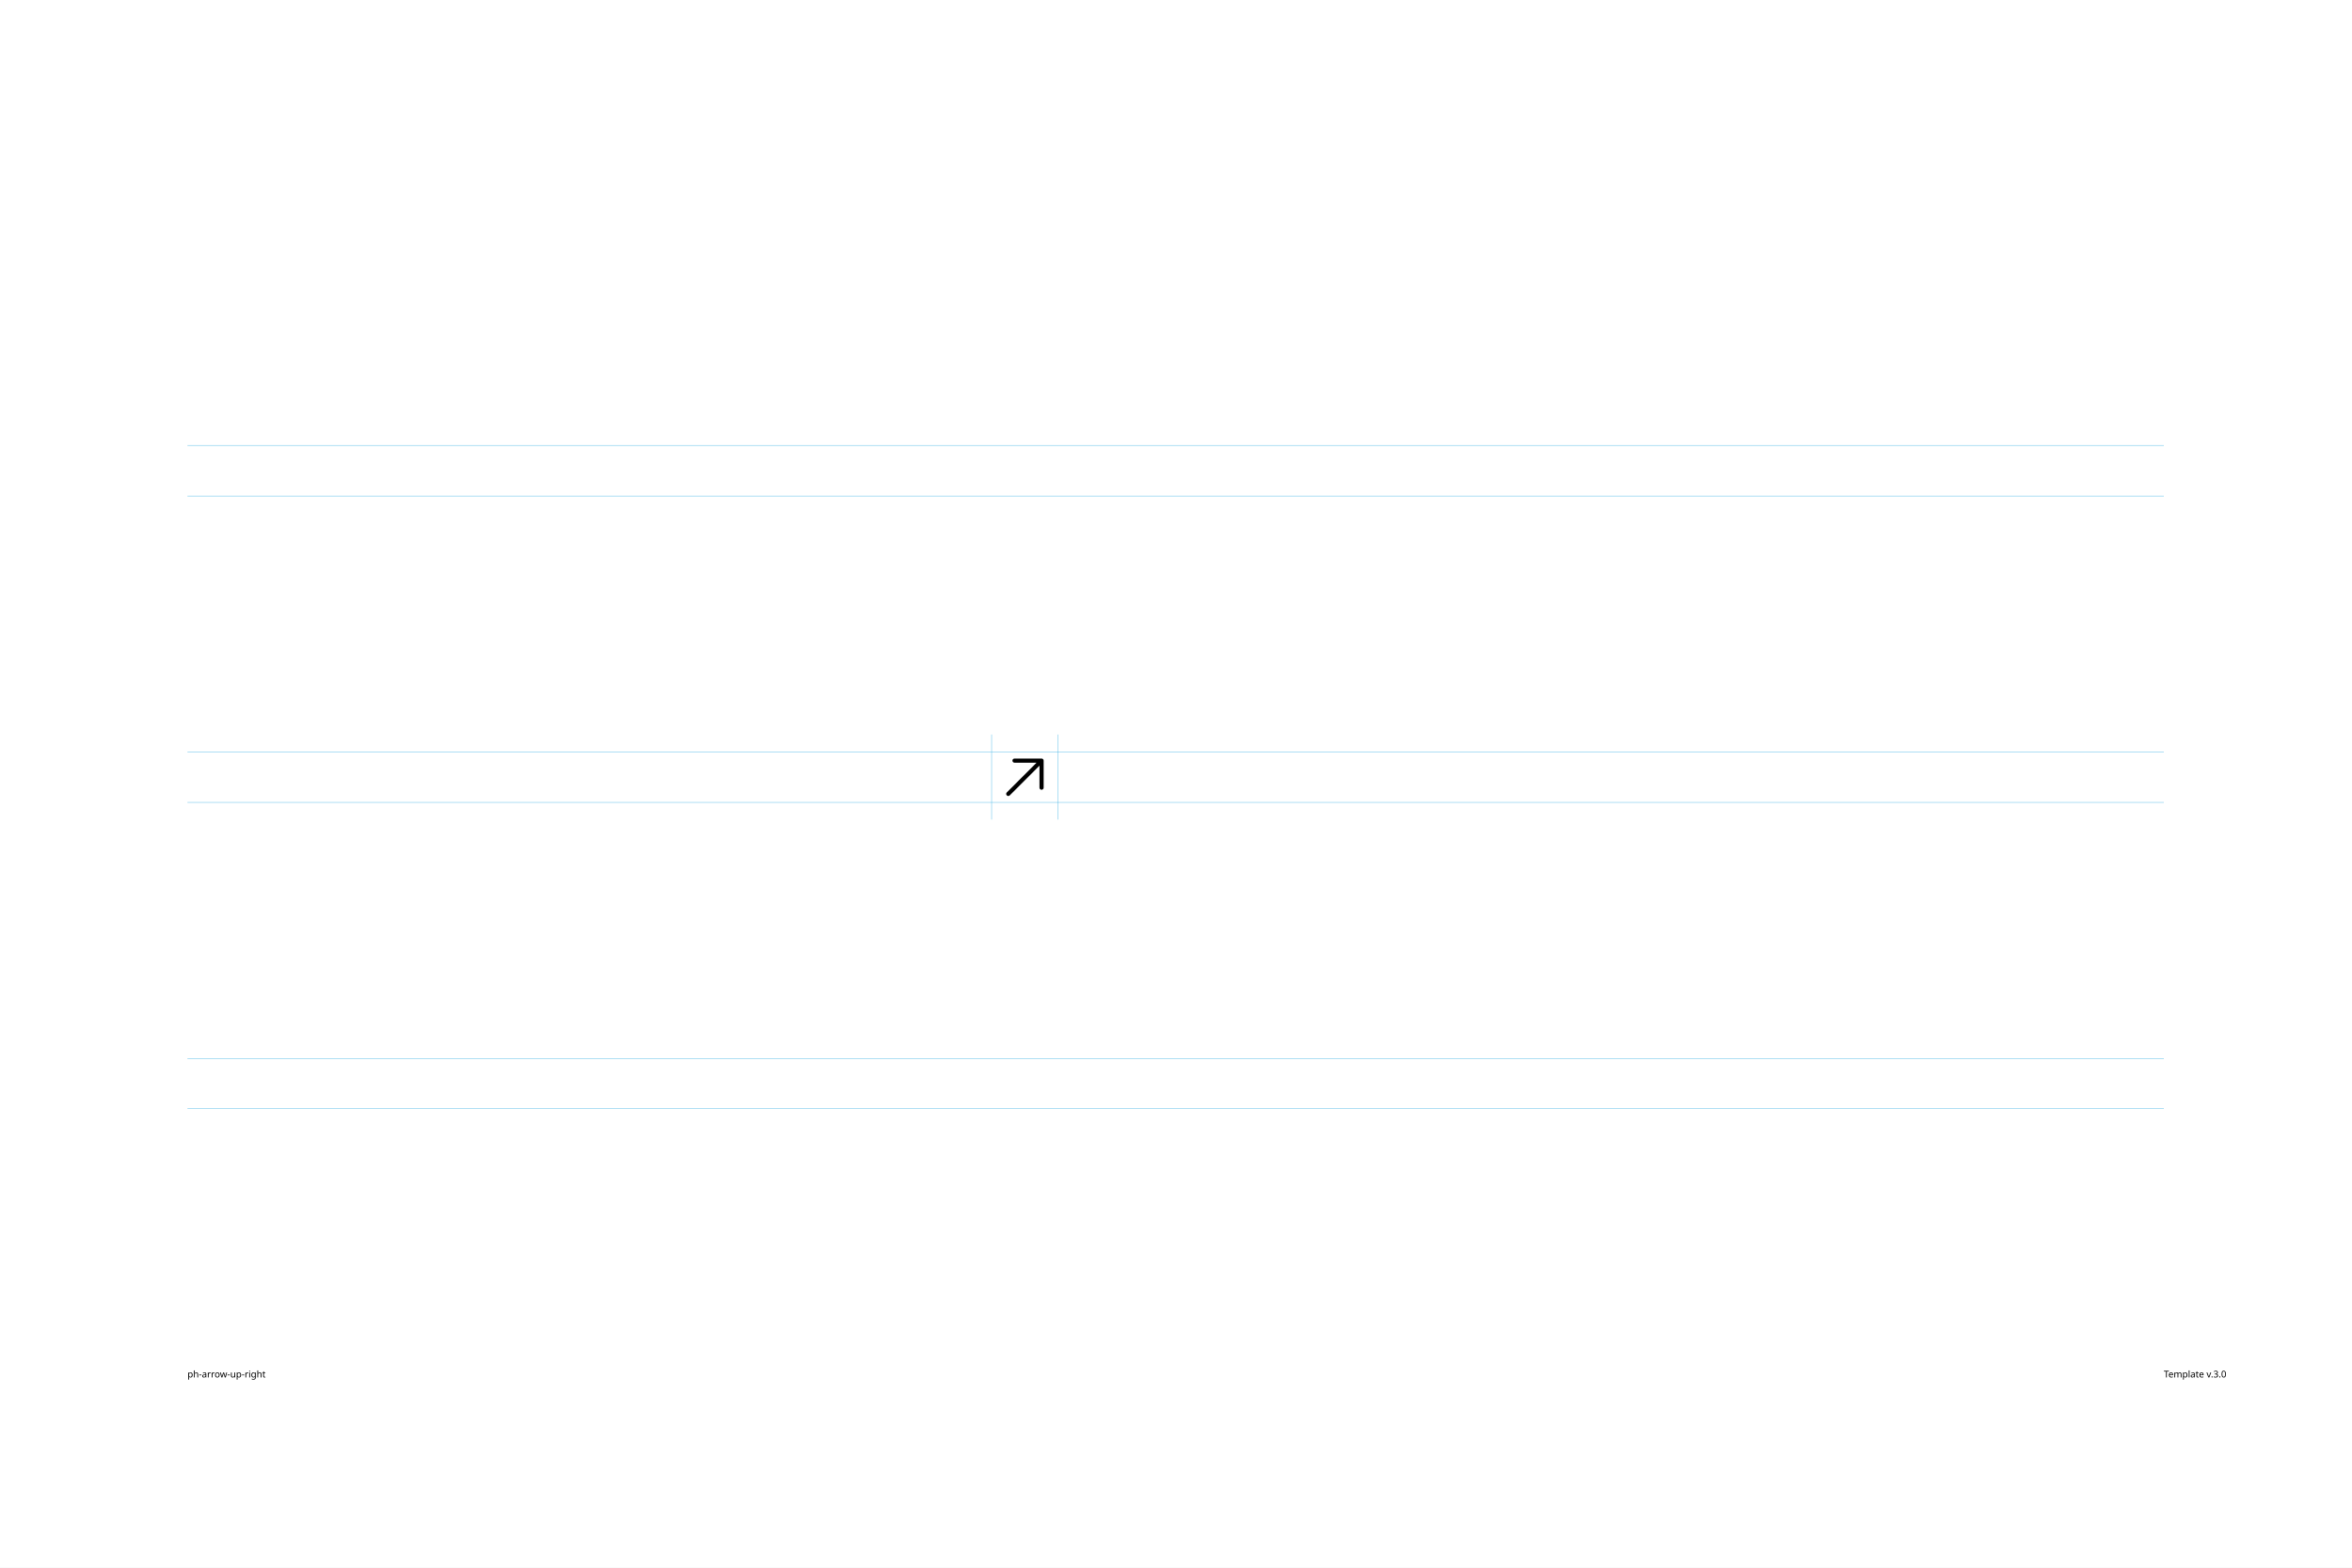
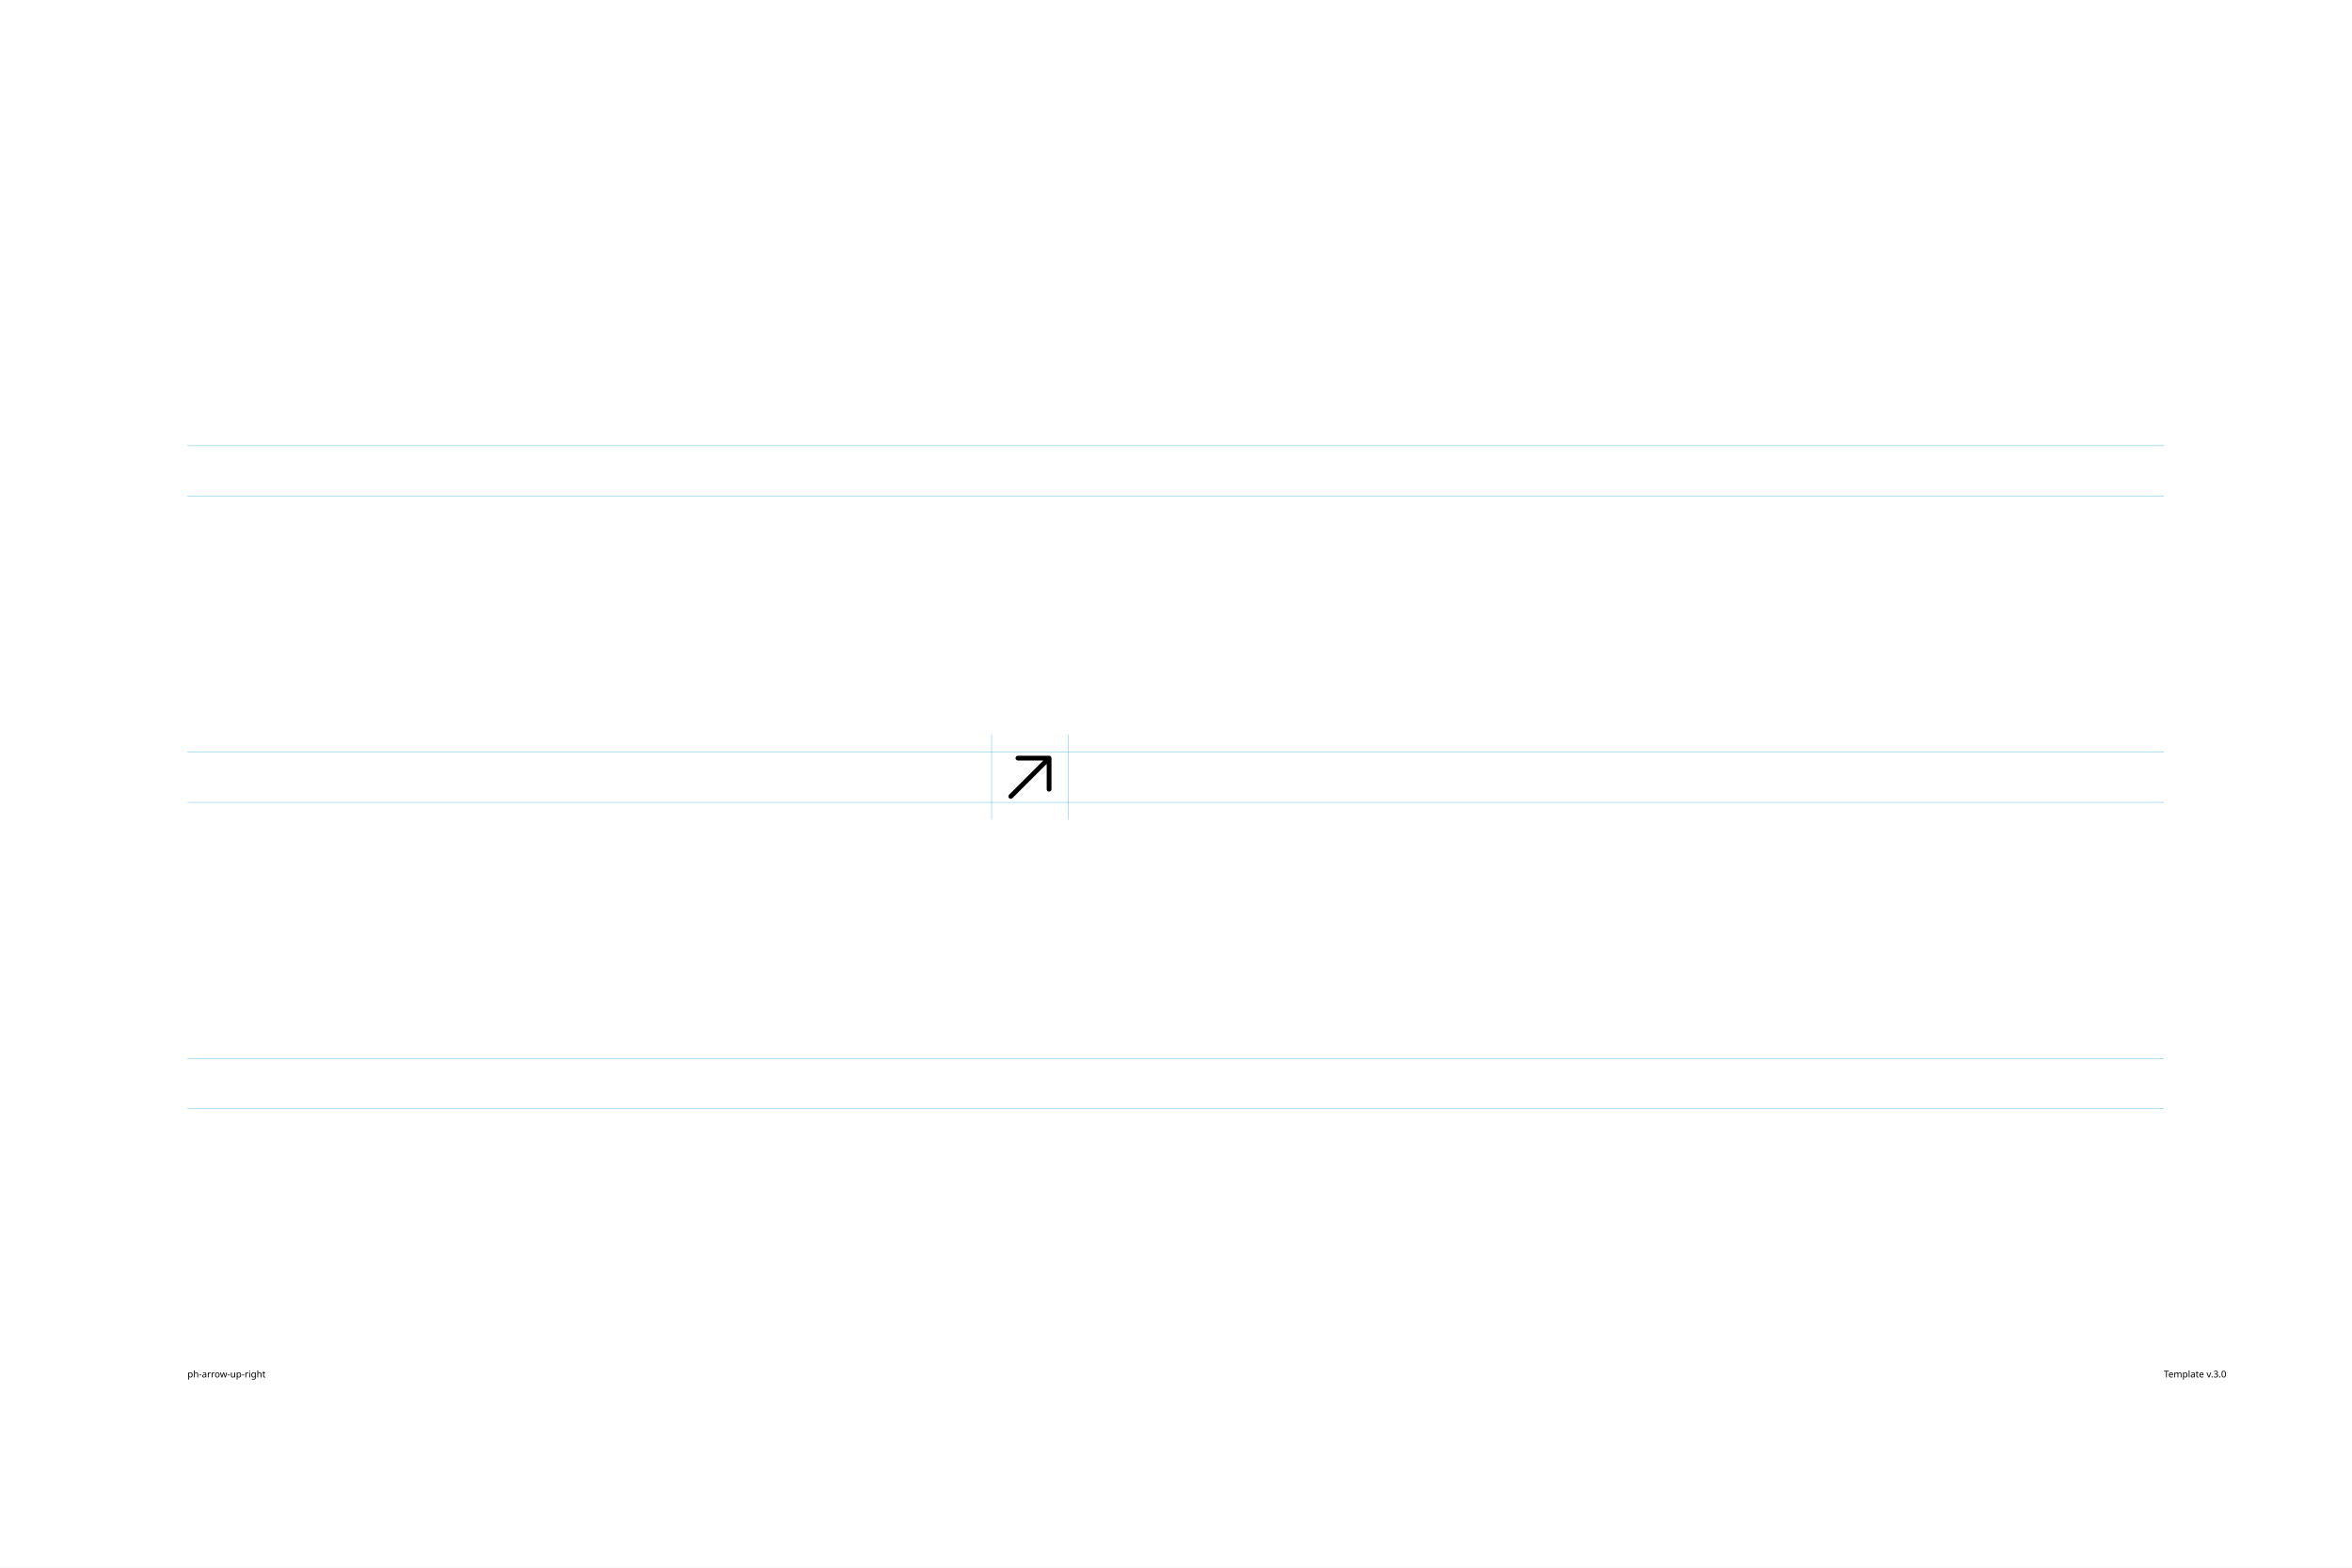
<svg xmlns="http://www.w3.org/2000/svg" version="1.1" width="3300" height="2200">
  <g id="Notes">
    <rect id="artboard" style="fill:white;opacity:1" x="0" y="0" width="3300" height="2200" />
    <text id="template-version" style="stroke:none;fill:black;font-family:sans-serif;font-size:13;" transform="matrix(1 0 0 1 3036 1933)">Template v.3.0</text>
    <text id="descriptive-name" style="stroke:none;fill:black;font-family:sans-serif;font-size:13;" transform="matrix(1 0 0 1 263 1933)">ph-arrow-up-right</text>
  </g>
  <g id="Guides">
    <line id="Baseline-S" style="fill:none;stroke:#27AAE1;opacity:1;stroke-width:0.5;" x1="263" y1="696" x2="3036" y2="696" />
    <line id="Capline-S" style="fill:none;stroke:#27AAE1;opacity:1;stroke-width:0.5;" x1="263" y1="625.541" x2="3036" y2="625.541" />
    <line id="Baseline-M" style="fill:none;stroke:#27AAE1;opacity:1;stroke-width:0.5;" x1="263" y1="1126" x2="3036" y2="1126" />
    <line id="Capline-M" style="fill:none;stroke:#27AAE1;opacity:1;stroke-width:0.5;" x1="263" y1="1055.54" x2="3036" y2="1055.54" />
    <line id="Baseline-L" style="fill:none;stroke:#27AAE1;opacity:1;stroke-width:0.5;" x1="263" y1="1556" x2="3036" y2="1556" />
    <line id="Capline-L" style="fill:none;stroke:#27AAE1;opacity:1;stroke-width:0.5;" x1="263" y1="1485.54" x2="3036" y2="1485.54" />
    <line id="left-margin-Regular-M" style="fill:none;stroke:#27AAE1;opacity:1;stroke-width:0.5;" x1="1391.3" y1="1030.79" x2="1391.3" y2="1150.12" />
-     <line id="right-margin-Regular-M" style="fill:none;stroke:#27AAE1;opacity:1;stroke-width:0.5;" x1="1484.74" y1="1030.79" x2="1484.74" y2="1150.12" />
+     <line id="right-margin-Regular-M" style="fill:none;stroke:#27AAE1;opacity:1;stroke-width:0.5;" x1="1498.82" y1="1030.79" x2="1498.82" y2="1150.12" />
  </g>
  <g id="Symbols">
    <g id="Regular-M">
-       <path d="M 1464.3 1067.41 V 1105.37 a 2.92 2.92 0 0 1 -5.84 0 V 1074.458 L 1416.726 1116.196 a 2.92 2.92 0 0 1 -4.132 -4.132 L 1454.332 1070.33 H 1423.42 a 2.92 2.92 0 0 1 0 -5.84 H 1461.38 A 2.92 2.92 0 0 1 1464.3 1067.41 Z" />
+       <path d="M 1475.3 1063.89 V 1107.57 a 3.36 3.36 0 0 1 -6.72 0 V 1072 L 1420.557 1120.027 a 3.36 3.36 0 0 1 -4.754 -4.754 L 1463.83 1067.25 H 1428.26 a 3.36 3.36 0 0 1 0 -6.72 H 1471.94 A 3.36 3.36 0 0 1 1475.3 1063.89 Z" />
    </g>
  </g>
</svg>
